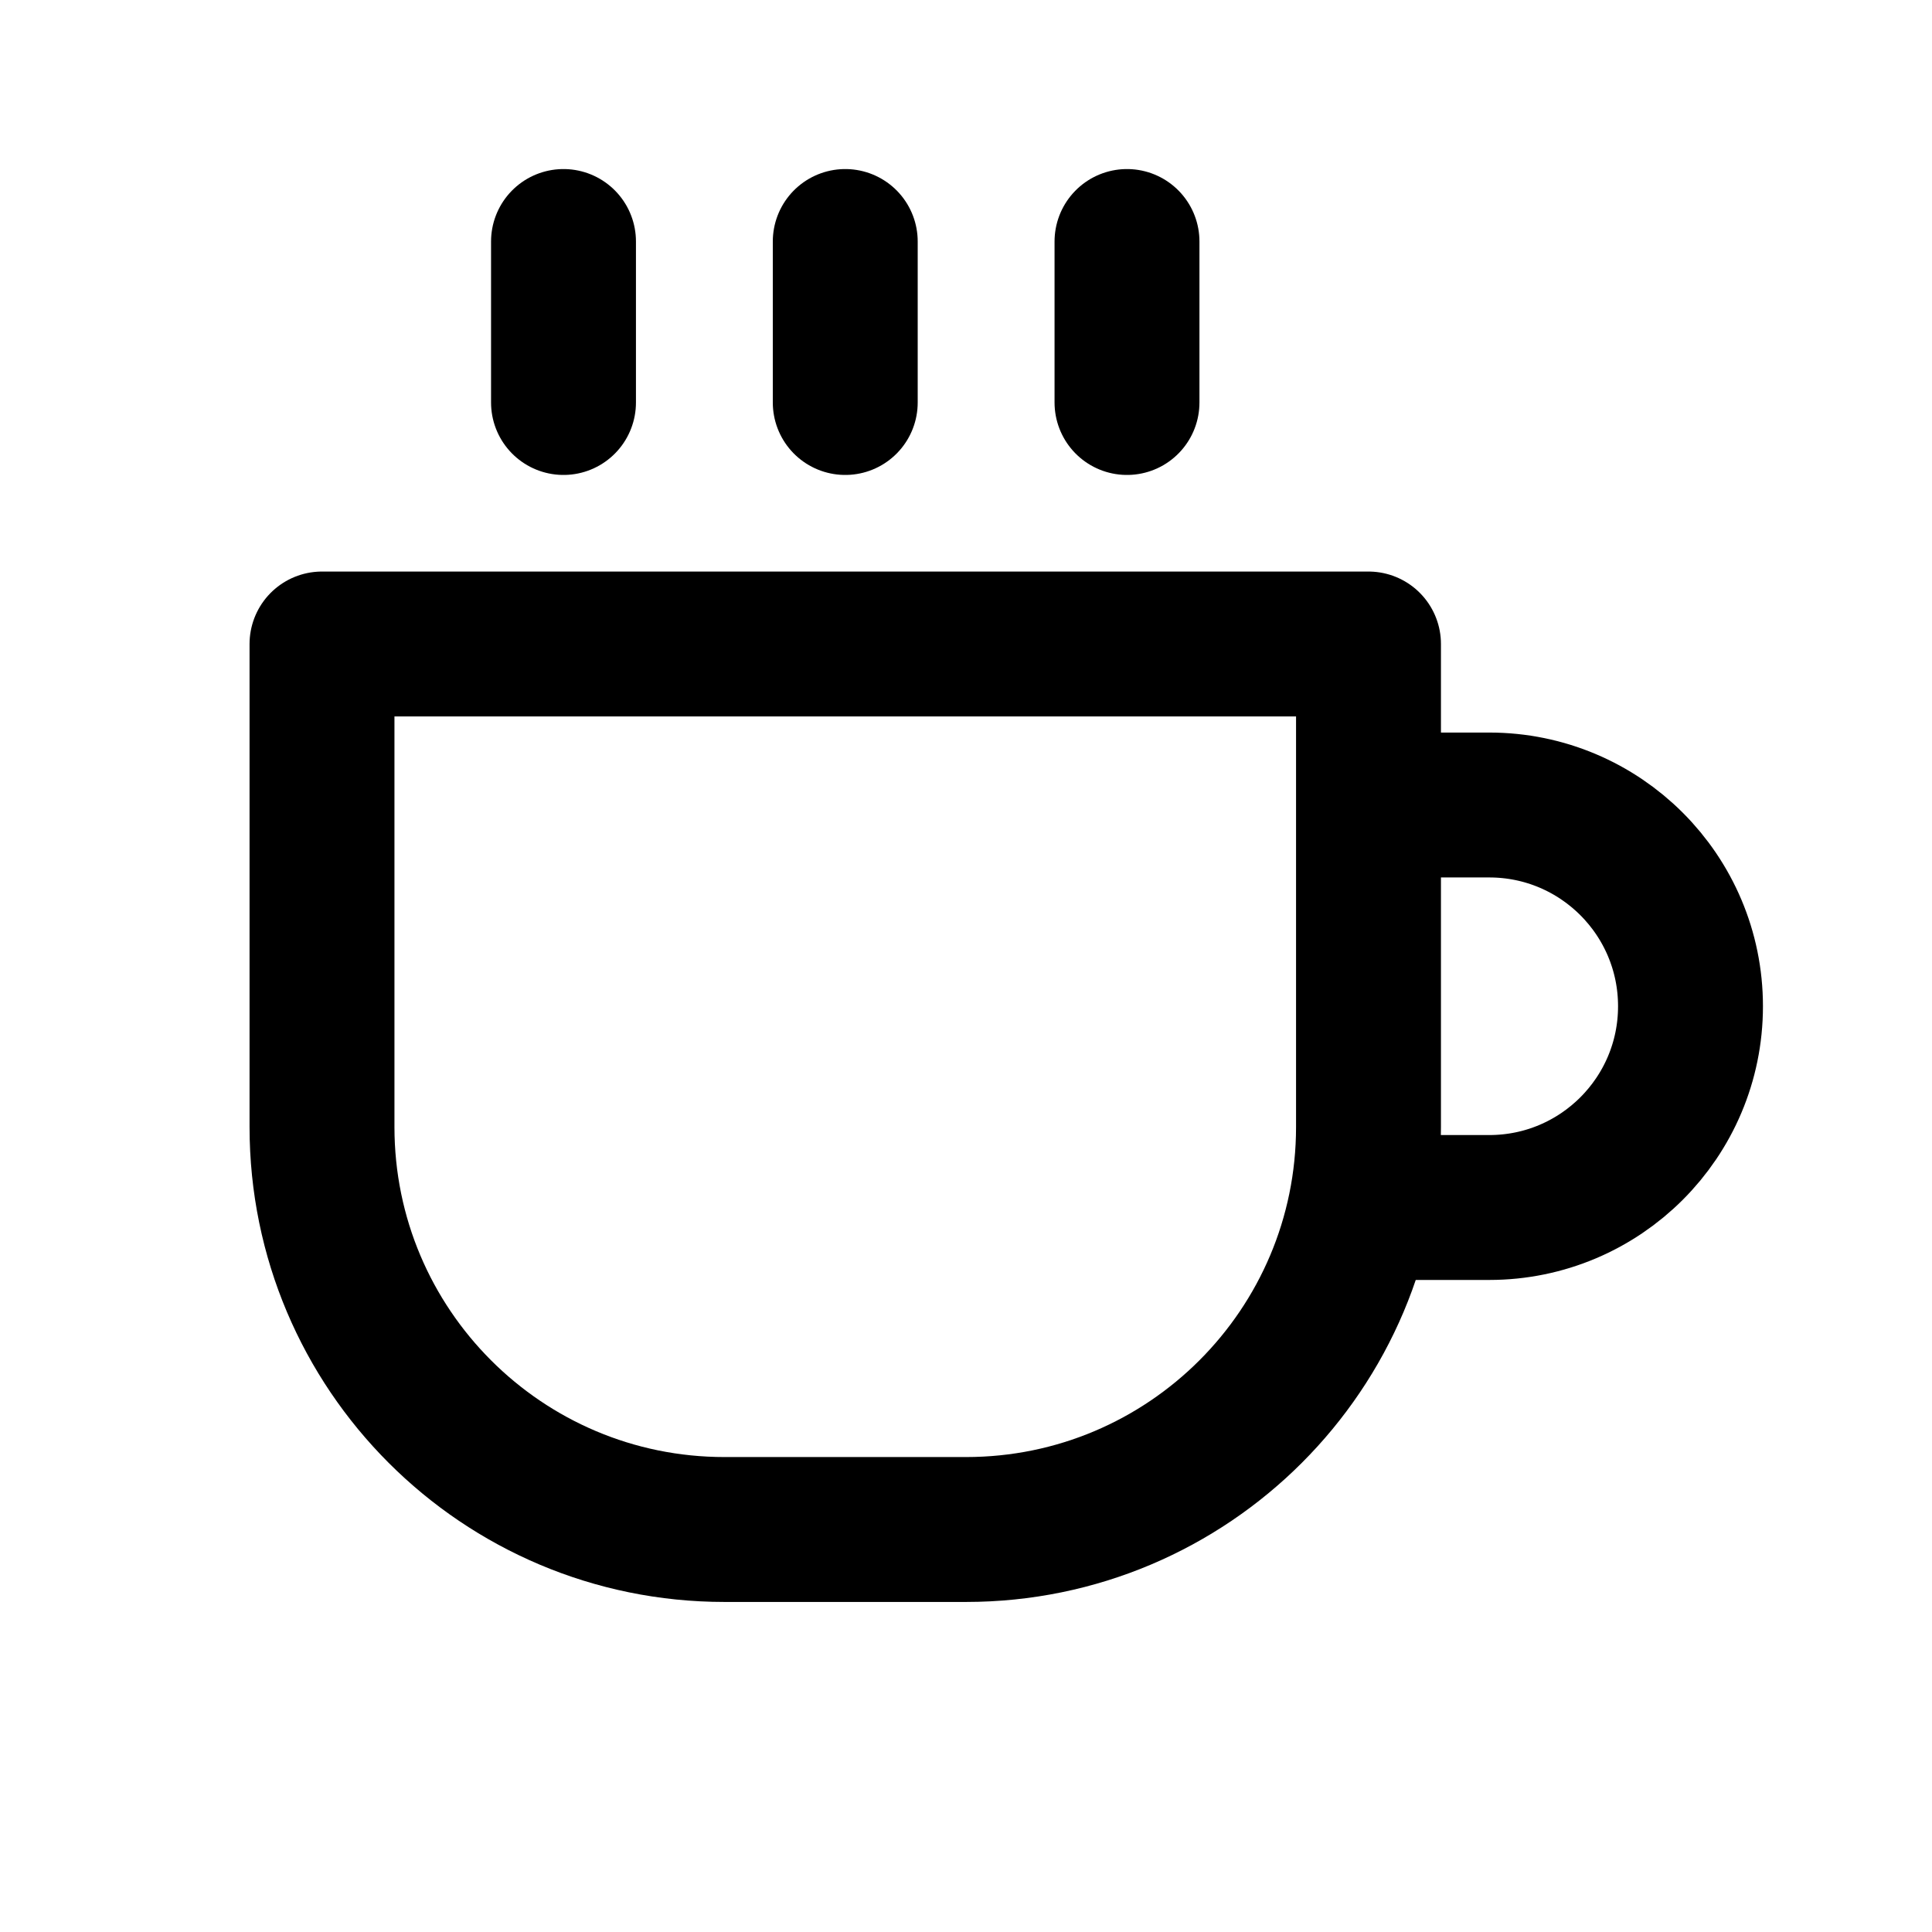
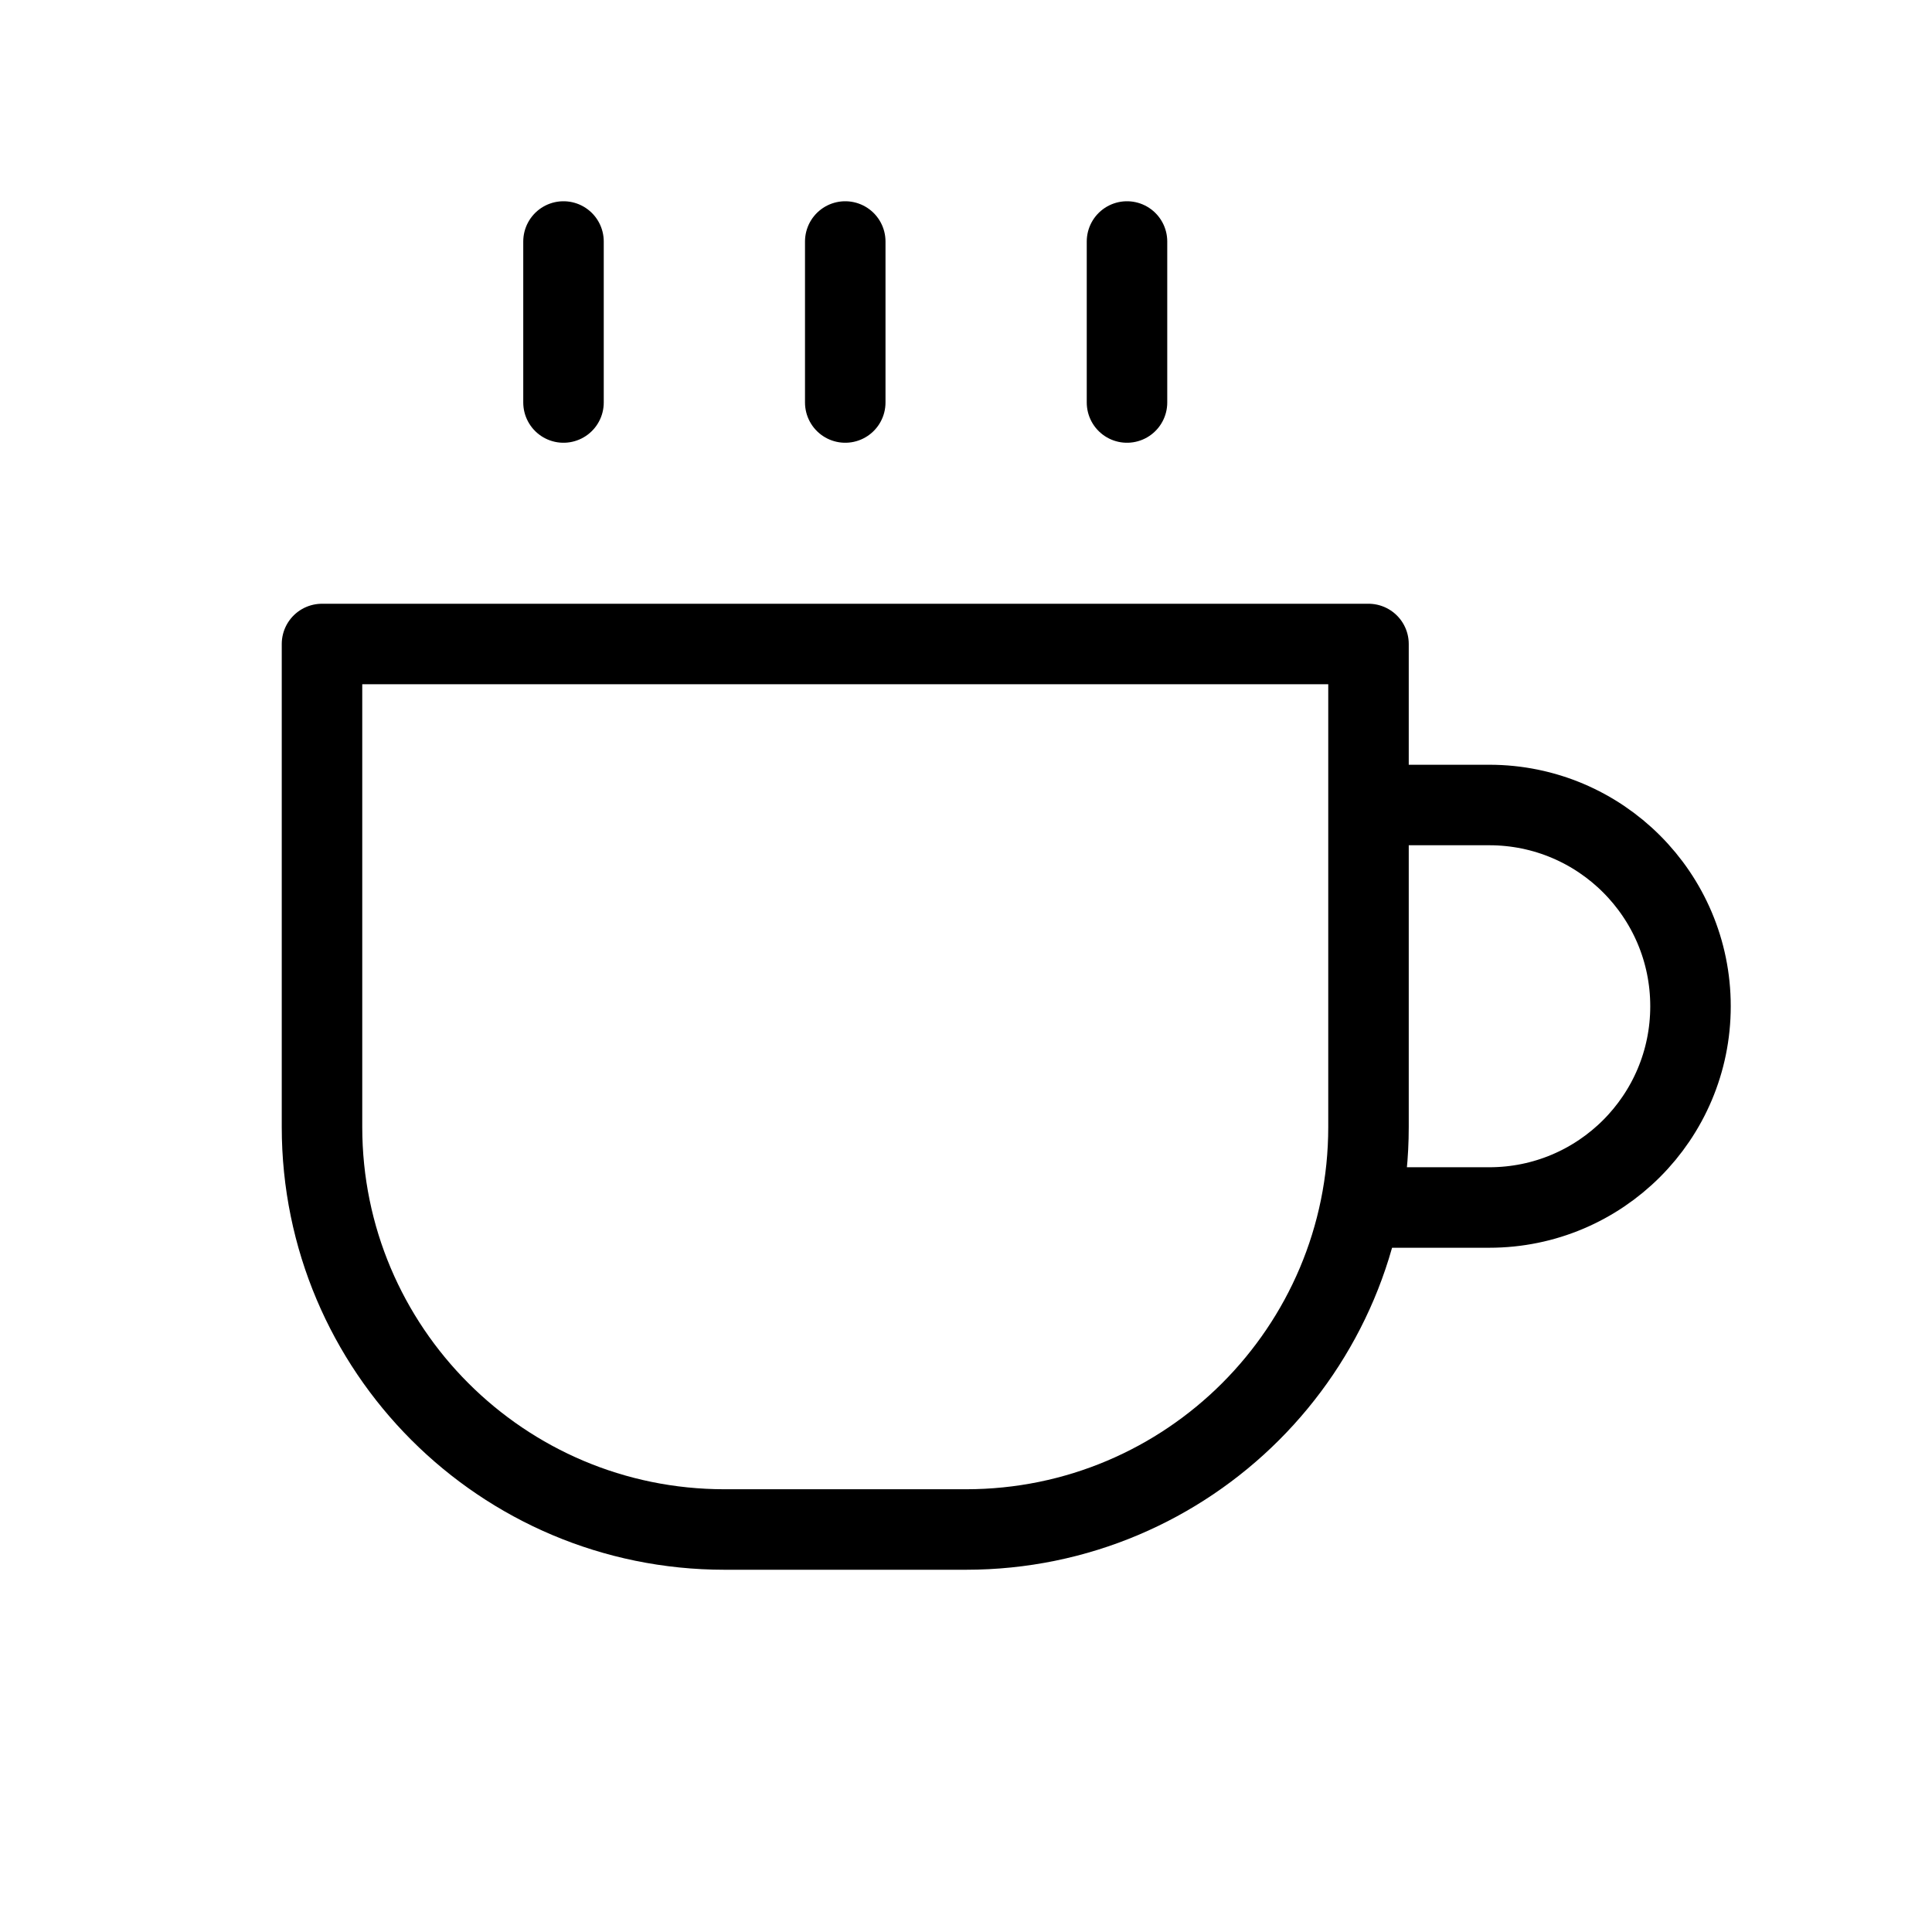
- <svg xmlns="http://www.w3.org/2000/svg" width="24" height="24" viewBox="0 0 24 24" fill="none" stroke="currentColor" stroke-width="1.8" stroke-linecap="round" stroke-linejoin="round">
+ <svg xmlns="http://www.w3.org/2000/svg" width="24" height="24" viewBox="0 0 24 24" fill="none" stroke="currentColor" stroke-width="1" stroke-linecap="round" stroke-linejoin="round">
  <path d="M4 8h13v6a5 5 0 0 1-5 5H9a5 5 0 0 1-5-5zM17 10h1.5a2.5 2.5 0 0 1 0 5H17M7 3v2M10.5 3v2M14 3v2" />
</svg>
